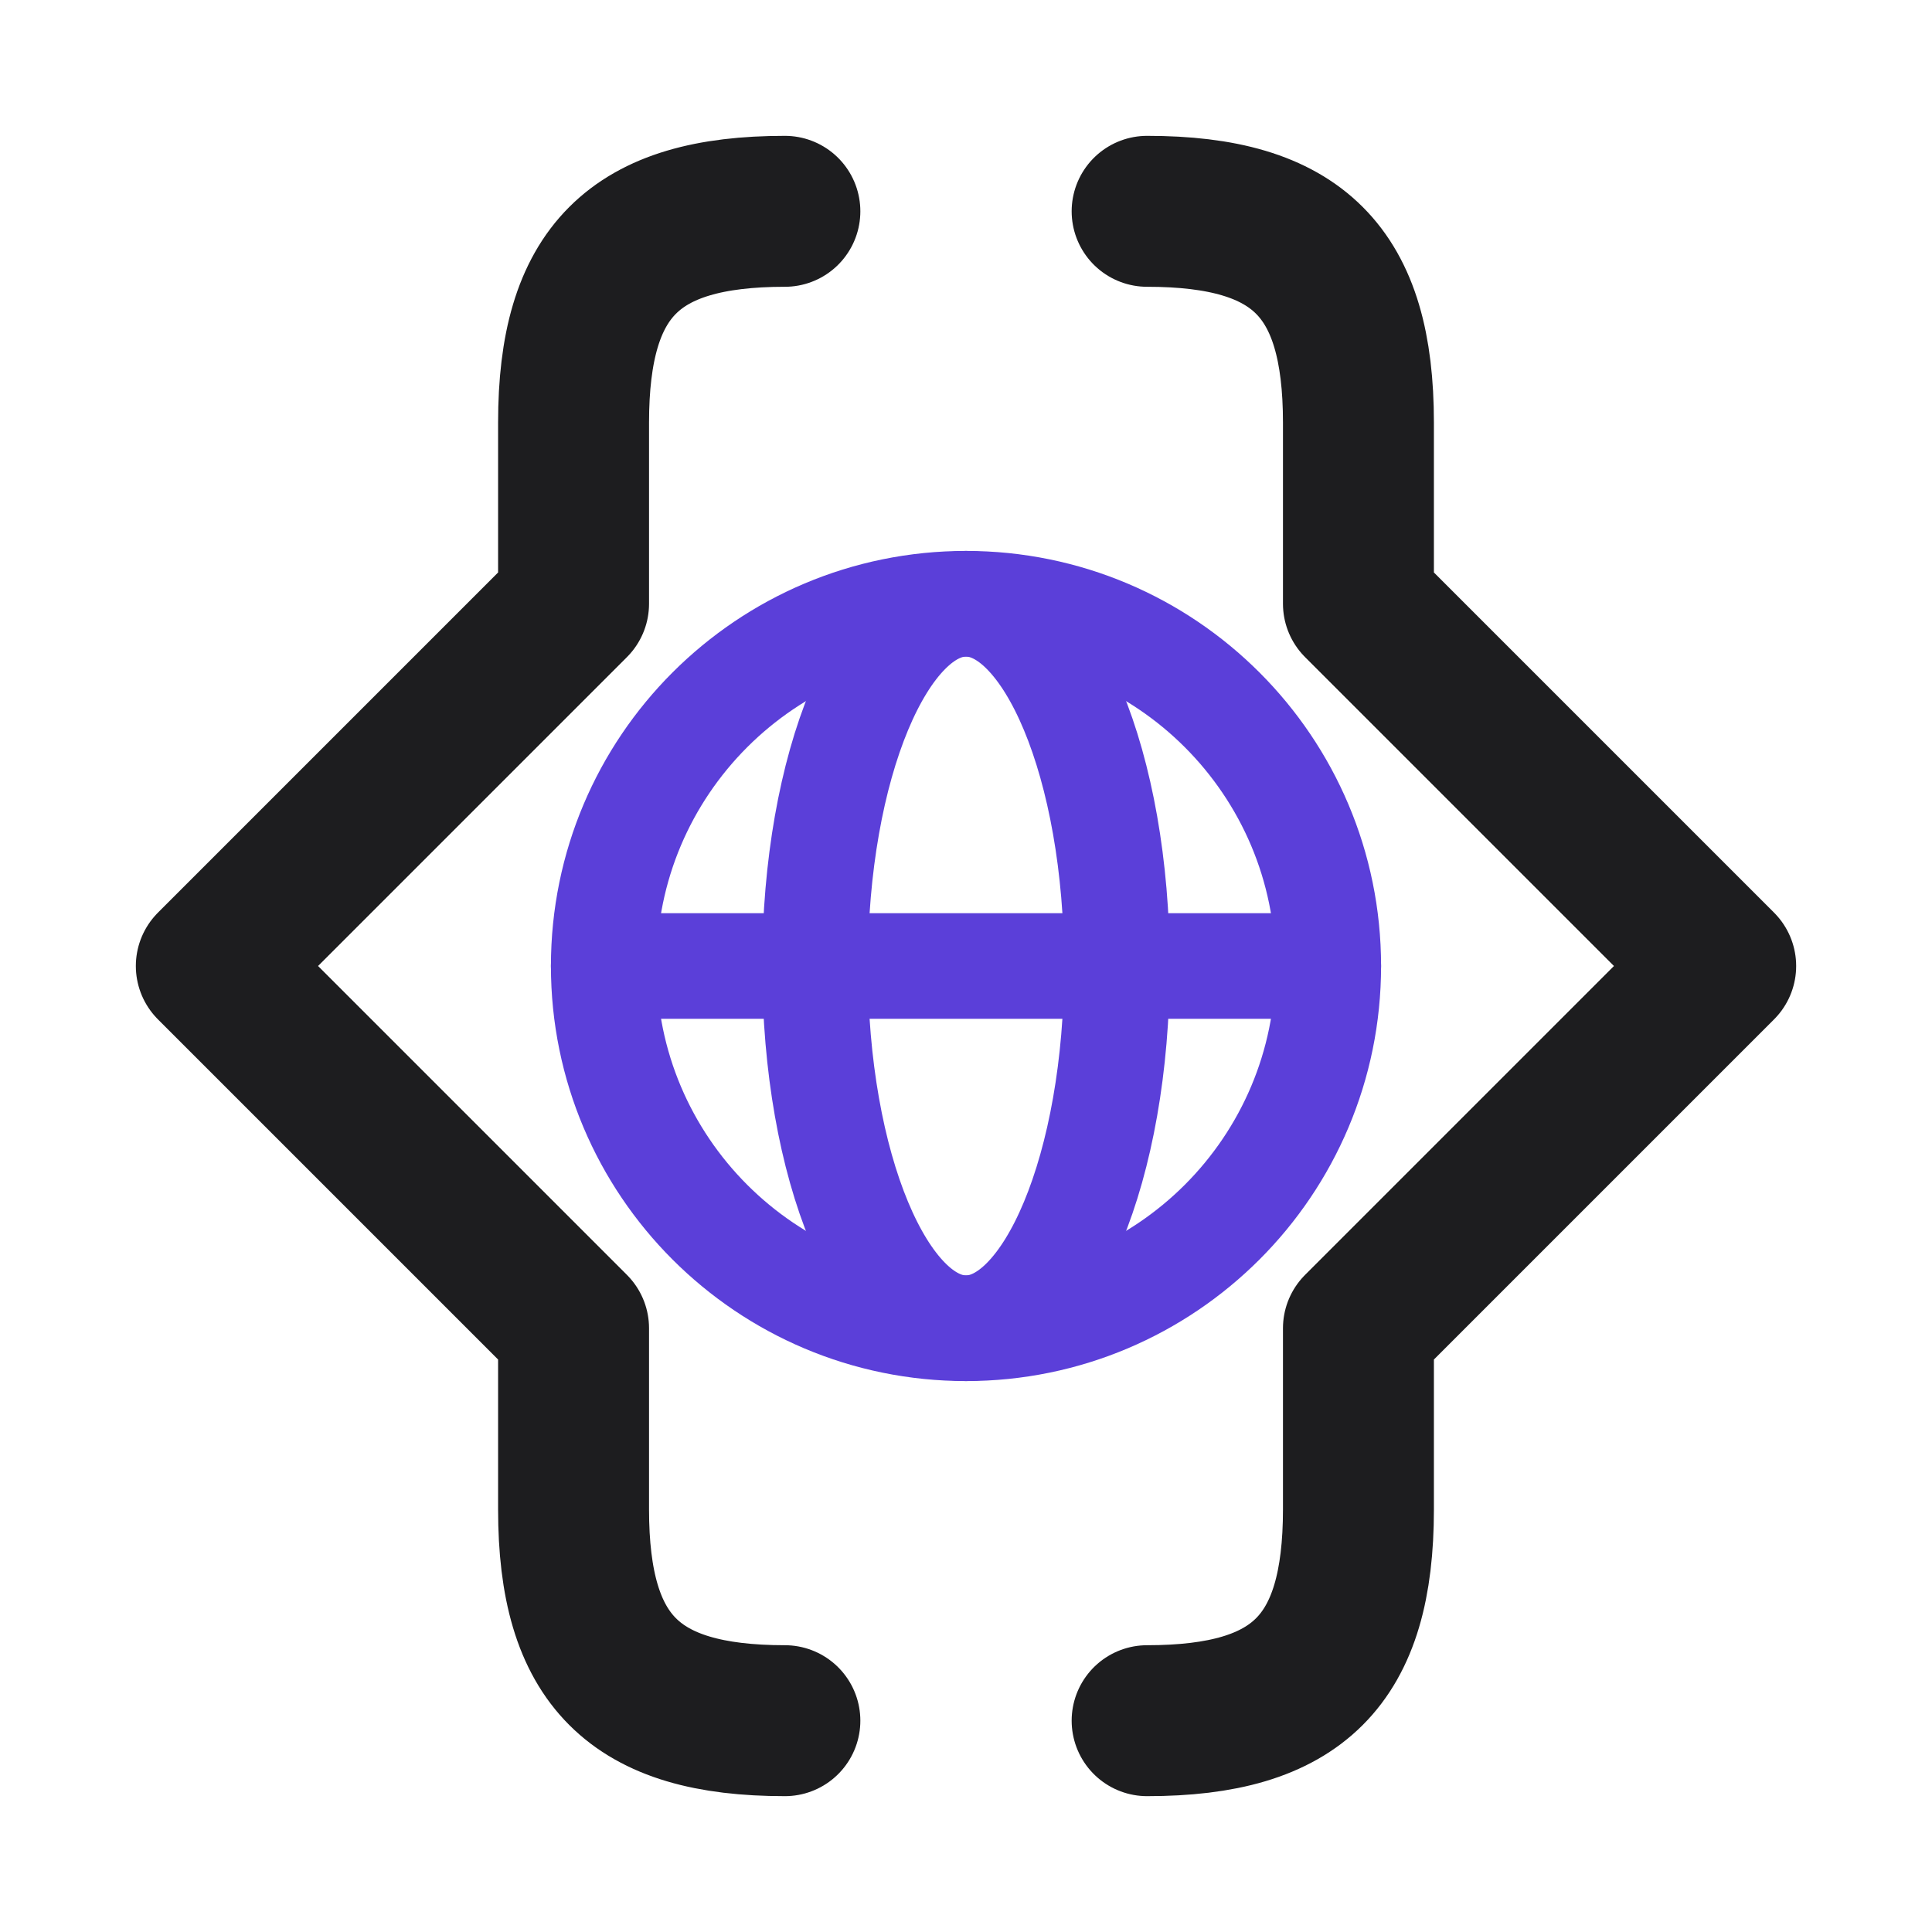
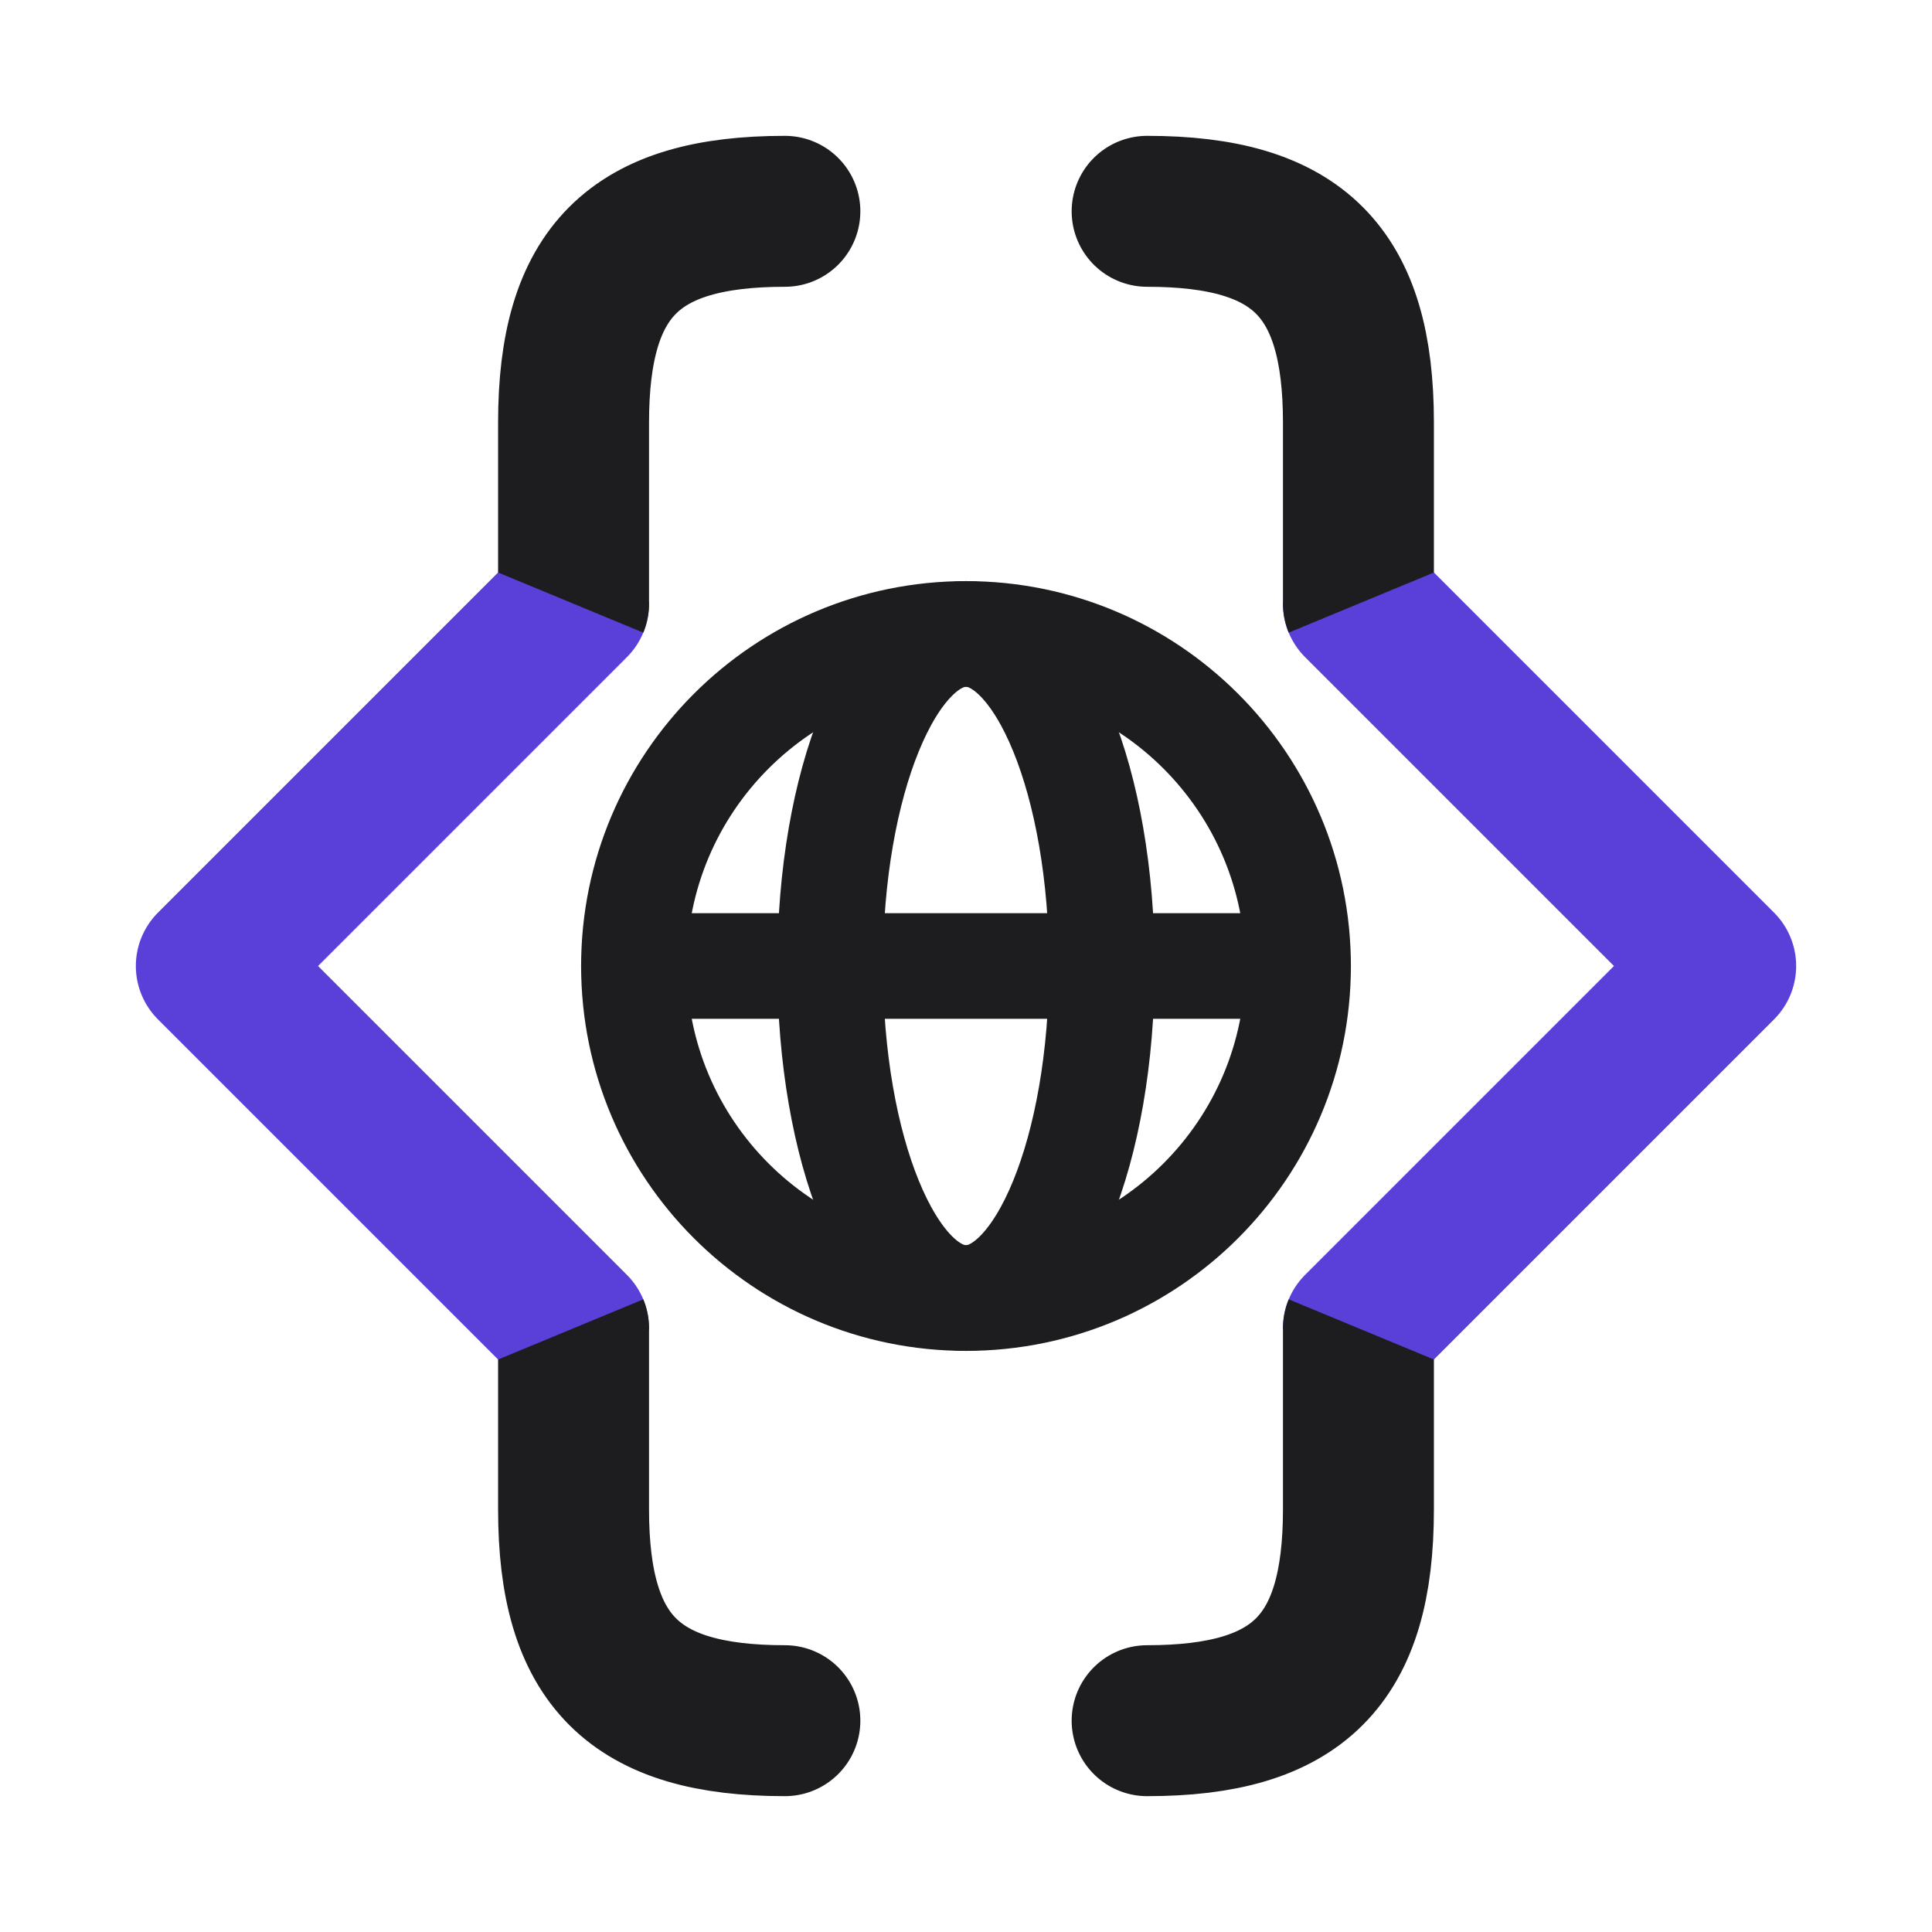
<svg xmlns="http://www.w3.org/2000/svg" viewBox="0 0 64 64" width="64" height="64" role="img" aria-labelledby="title">
  <style>
.ink { stroke: #1d1d1f; }
.acc { stroke: #5b3fd9; }
@media (prefers-color-scheme: dark) {
  .ink { stroke: #f5f5f7; }
  .acc { stroke: #9d8cff; }
}
</style>
+   <defs>
+     <clipPath id="arms">
+       <path clip-rule="evenodd" d="M0 0H64V64H0ZM26 22.9L0 12.13L0 51.87L26 41.1ZM38 22.9L64 12.13L64 51.87L38 41.1Z" />
+     </clipPath>
+     <clipPath id="angles">
+       <path d="M26 21.82L0 11.05L0 52.95L26 42.18ZM38 21.82L64 11.05L64 52.95L38 42.18Z" />
+     </clipPath>
+   </defs>
  <g fill="none" stroke-width="5" stroke-linecap="round" stroke-linejoin="round">
-     <path class="ink" d="M26 7C21 7 19 9 19 14V20L7 32L19 44V50C19 55 21 57 26 57M38 7C43 7 45 9 45 14V20L57 32L45 44V50C45 55 43 57 38 57" />
-     <g class="acc" stroke-width="3.5">
-       <circle cx="32" cy="32" r="12" />
-       <ellipse cx="32" cy="32" rx="5" ry="12" />
-       <path d="M20 32H44" />
+     <path class="acc" clip-path="url(#angles)" d="M19 20L7 32L19 44M45 20L57 32L45 44" />
+     <path class="ink" clip-path="url(#arms)" d="M26 7C21 7 19 9 19 14V20L7 32L19 44V50C19 55 21 57 26 57M38 7C43 7 45 9 45 14V20L57 32L45 44V50C45 55 43 57 38 57" />
+     <g class="ink" stroke-width="3.5">
+       <circle cx="32" cy="32" r="11" />
+       <ellipse cx="32" cy="32" rx="4.5" ry="11" />
+       <path d="M21 32H43" />
    </g>
  </g>
</svg>
